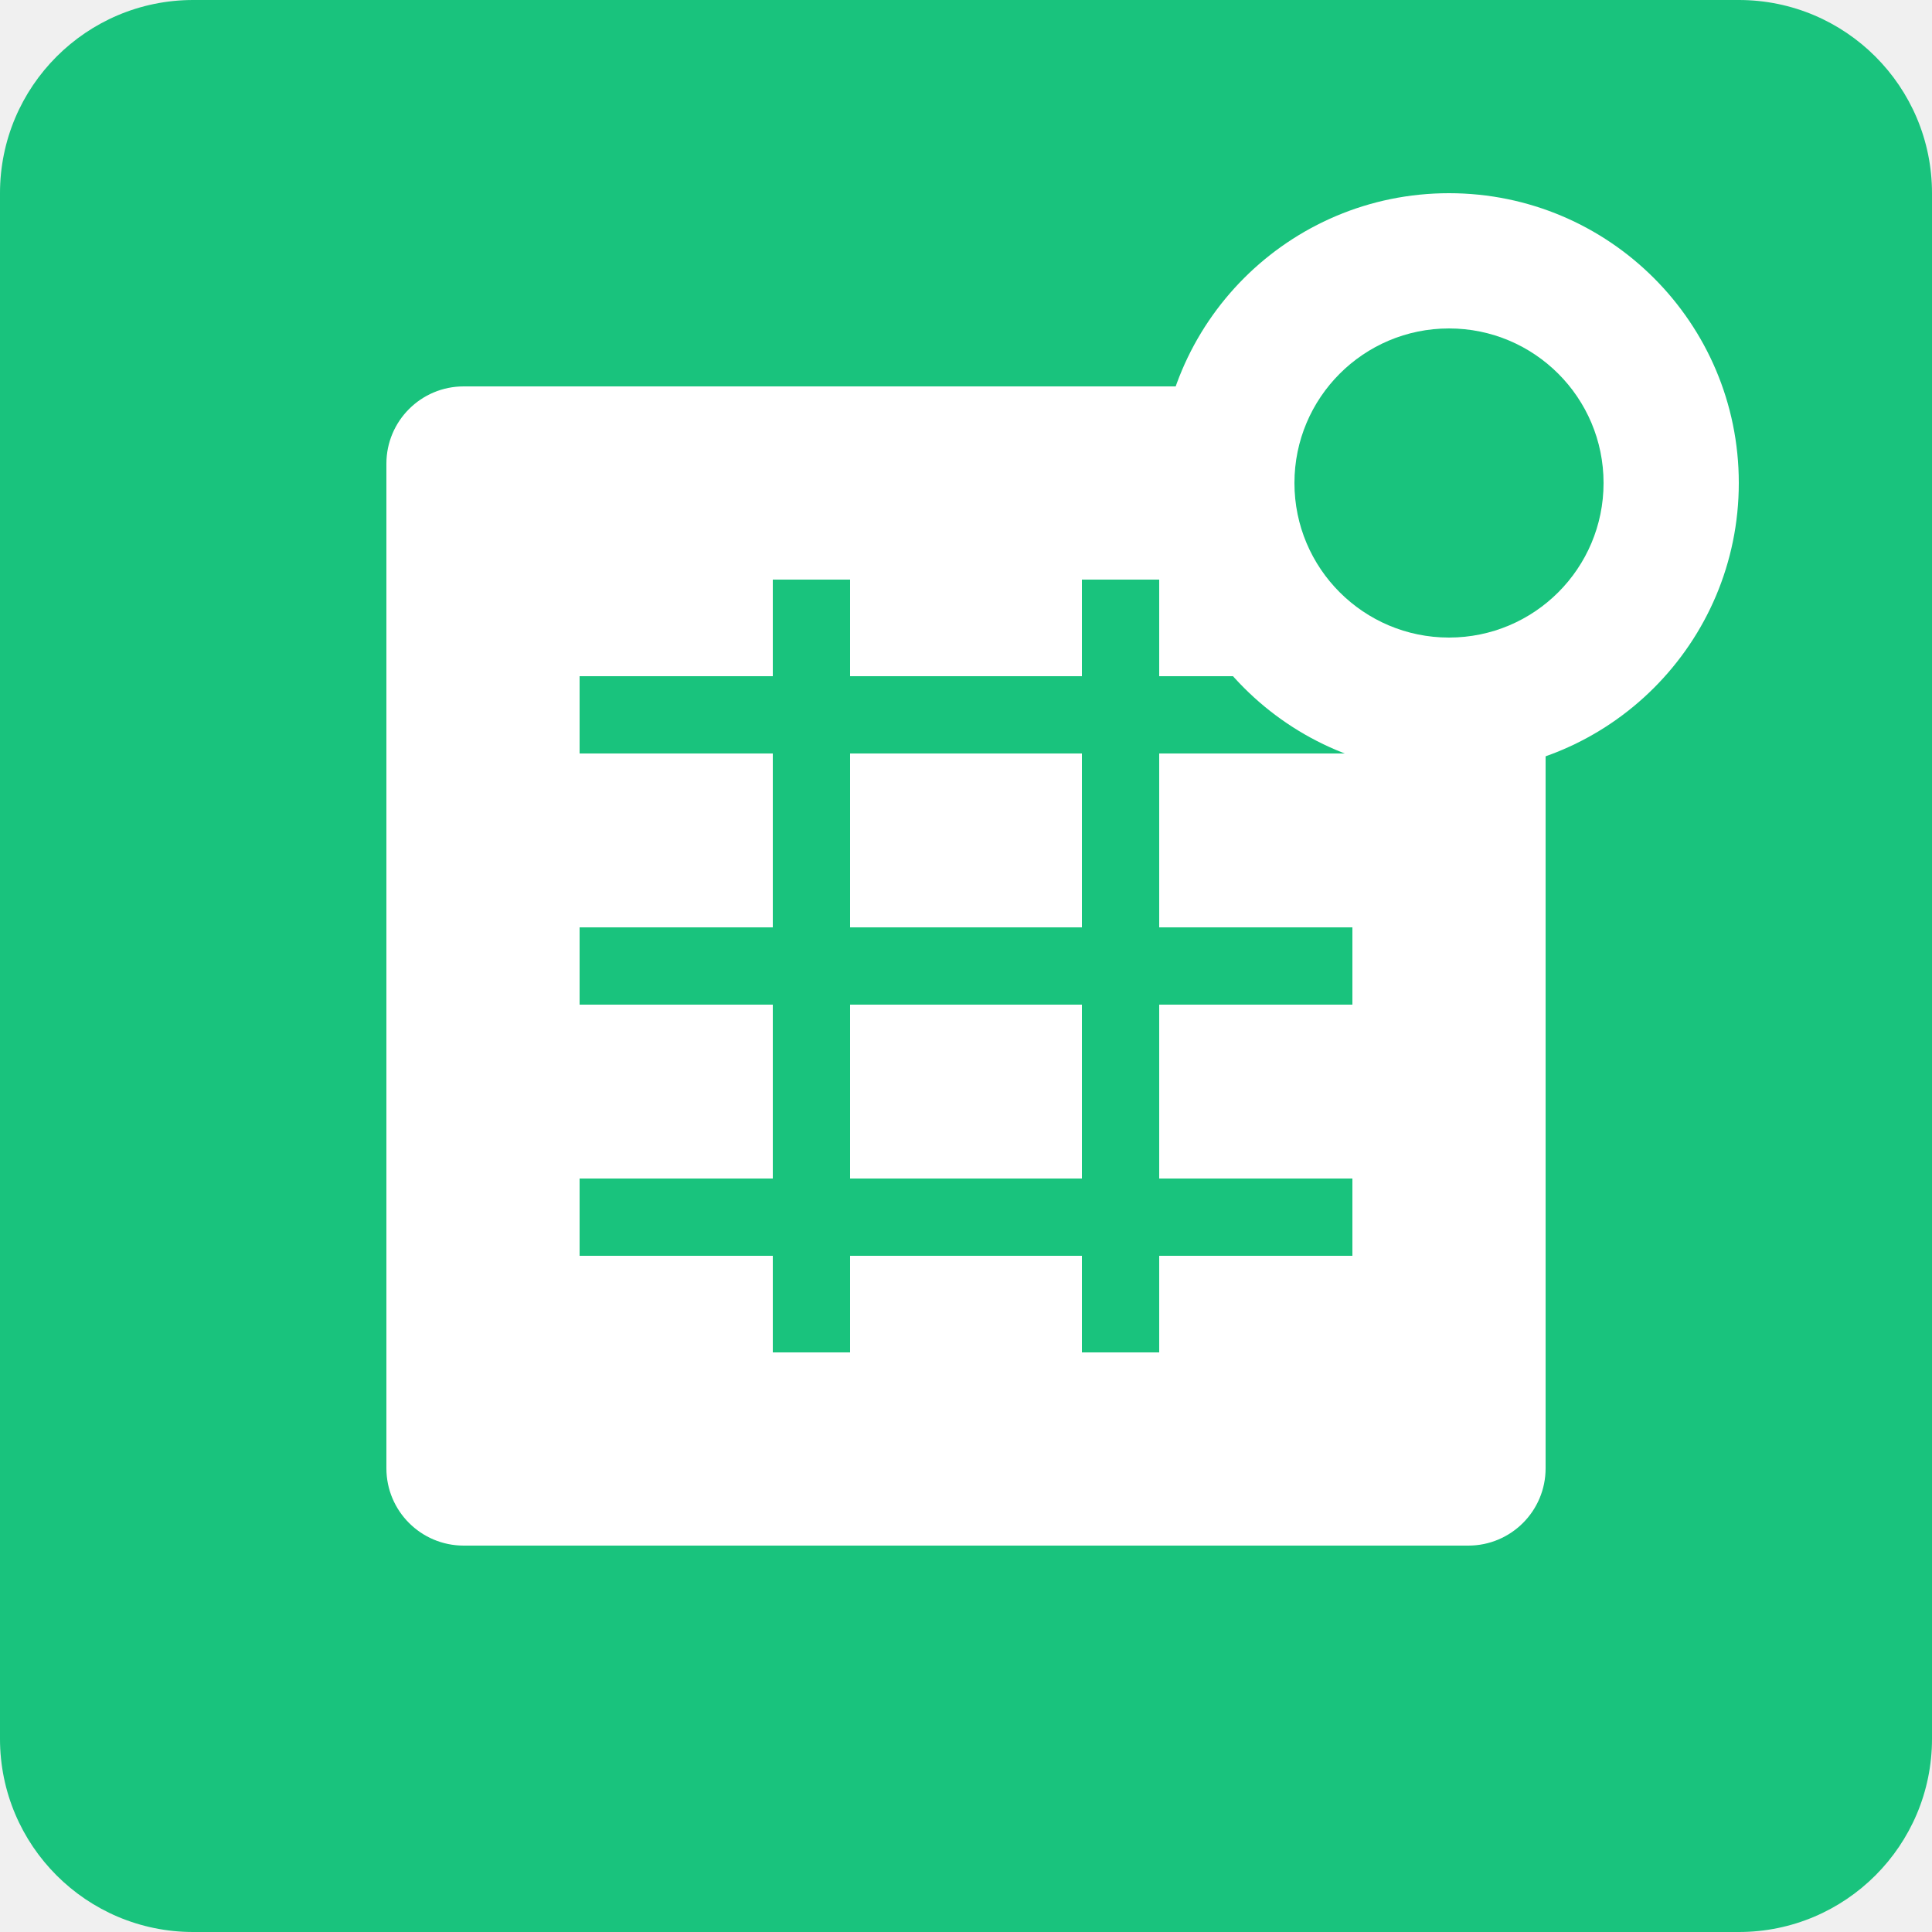
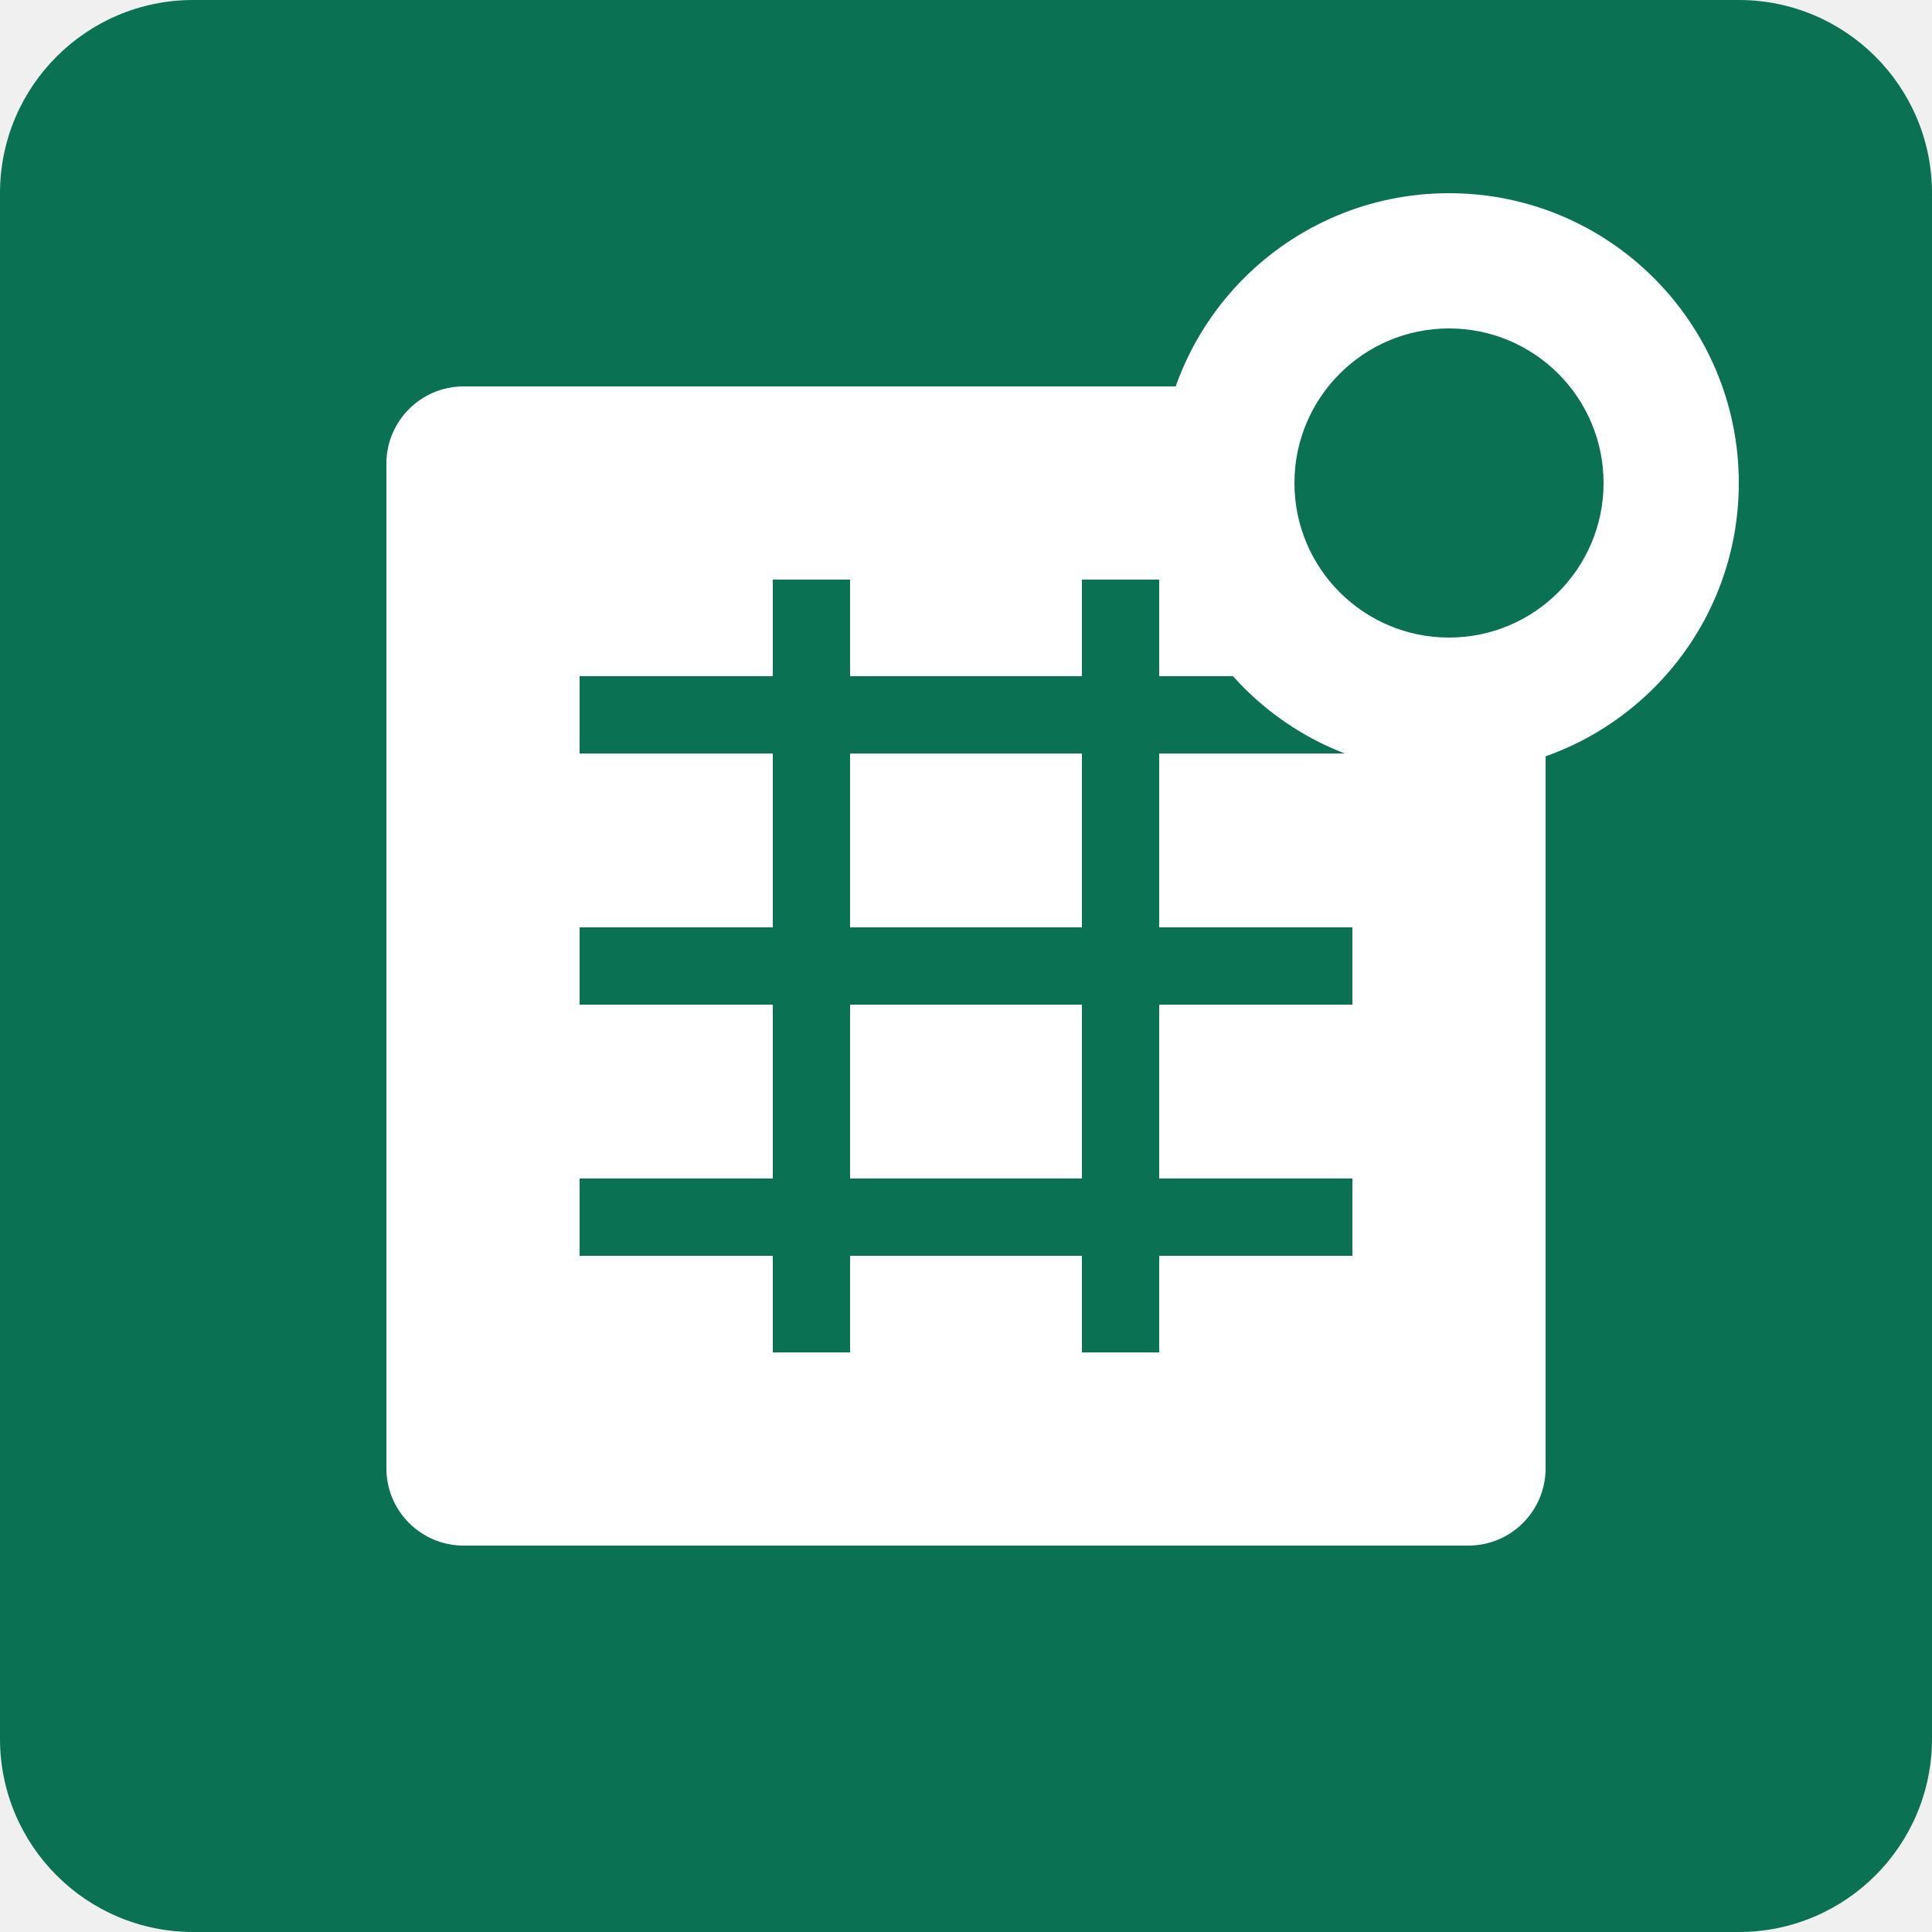
<svg xmlns="http://www.w3.org/2000/svg" viewBox="0 0 100 100">
-   <rect x="0" y="0" width="100" height="100" rx="10" fill="#19C37D" />
+   <rect x="0" y="0" width="100" height="100" rx="10" fill="#0b7153" />
  <rect x="20" y="20" width="60" height="60" rx="4" fill="white" />
-   <rect x="30" y="35" width="40" height="4" fill="#19C37D" />
-   <rect x="30" y="48" width="40" height="4" fill="#19C37D" />
-   <rect x="30" y="61" width="40" height="4" fill="#19C37D" />
-   <rect x="40" y="30" width="4" height="40" fill="#19C37D" />
-   <rect x="56" y="30" width="4" height="40" fill="#19C37D" />
+   <rect x="30" y="35" width="40" height="4" fill="#0b7153" />
+   <rect x="30" y="48" width="40" height="4" fill="#0b7153" />
+   <rect x="30" y="61" width="40" height="4" fill="#0b7153" />
+   <rect x="40" y="30" width="4" height="40" fill="#0b7153" />
+   <rect x="56" y="30" width="4" height="40" fill="#0b7153" />
  <circle cx="75" cy="25" r="15" fill="white" />
-   <circle cx="75" cy="25" r="8" fill="#19C37D" />
+   <circle cx="75" cy="25" r="8" fill="#0b7153" />
</svg>
